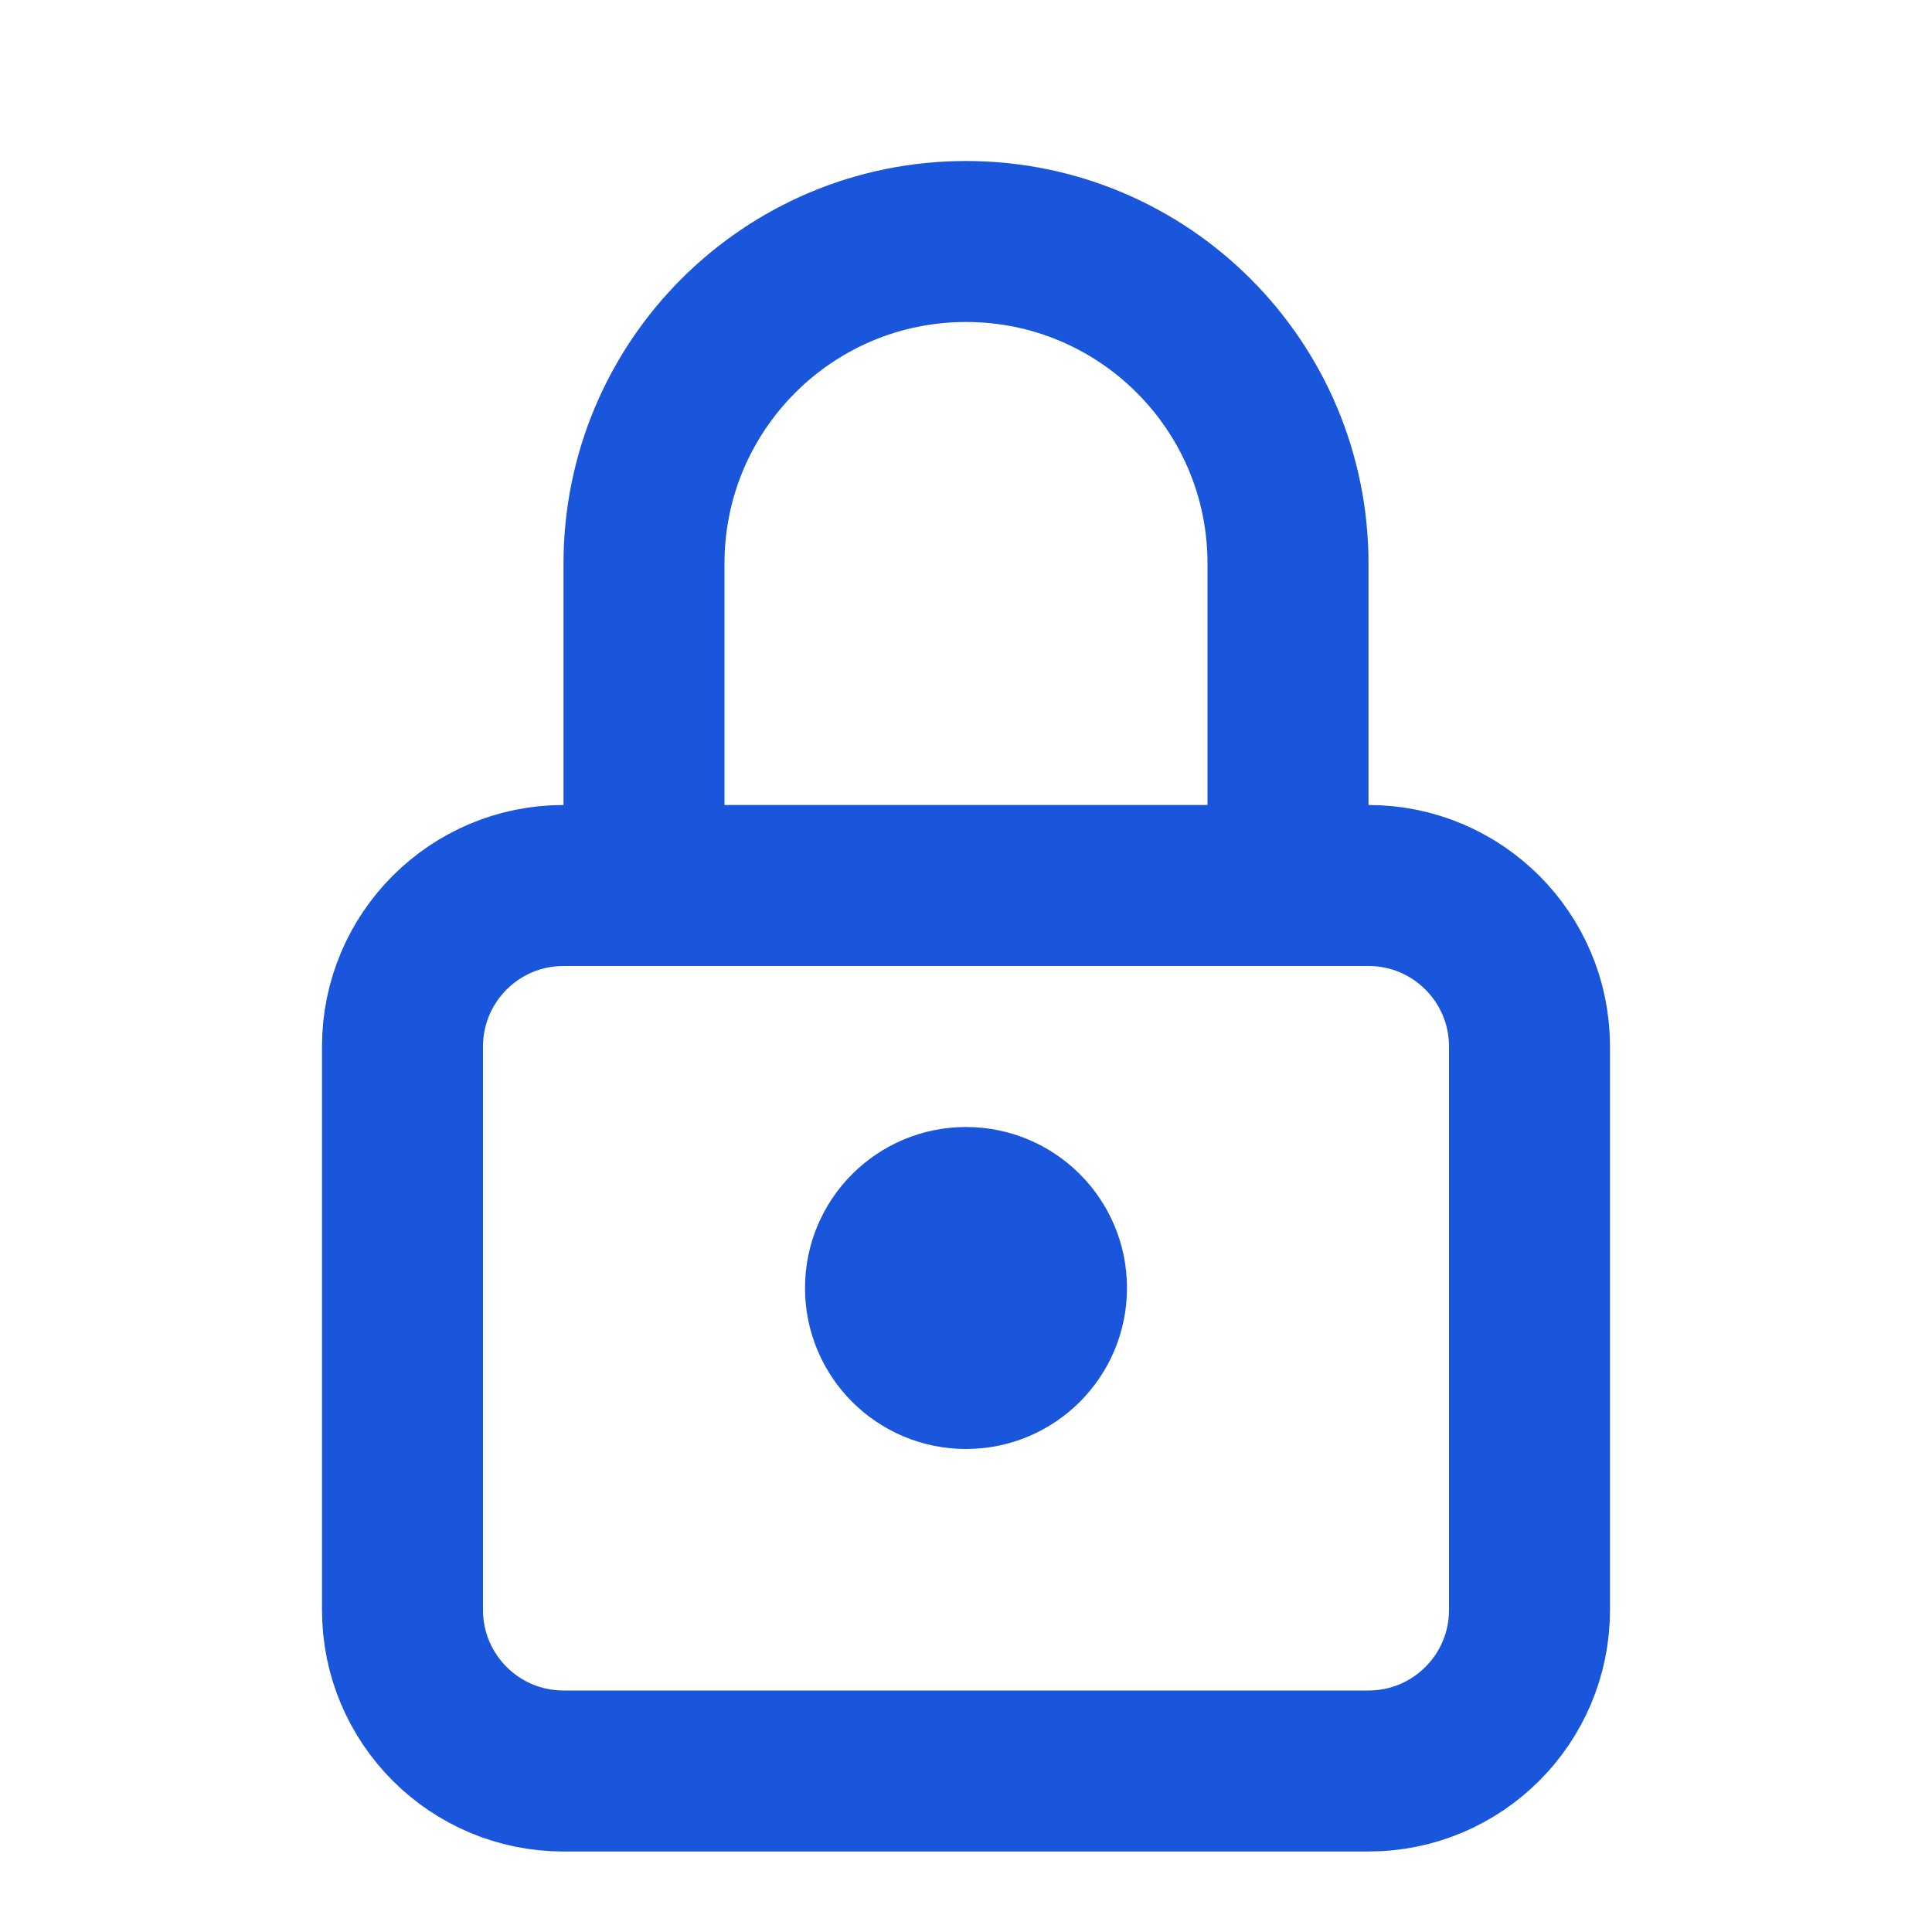
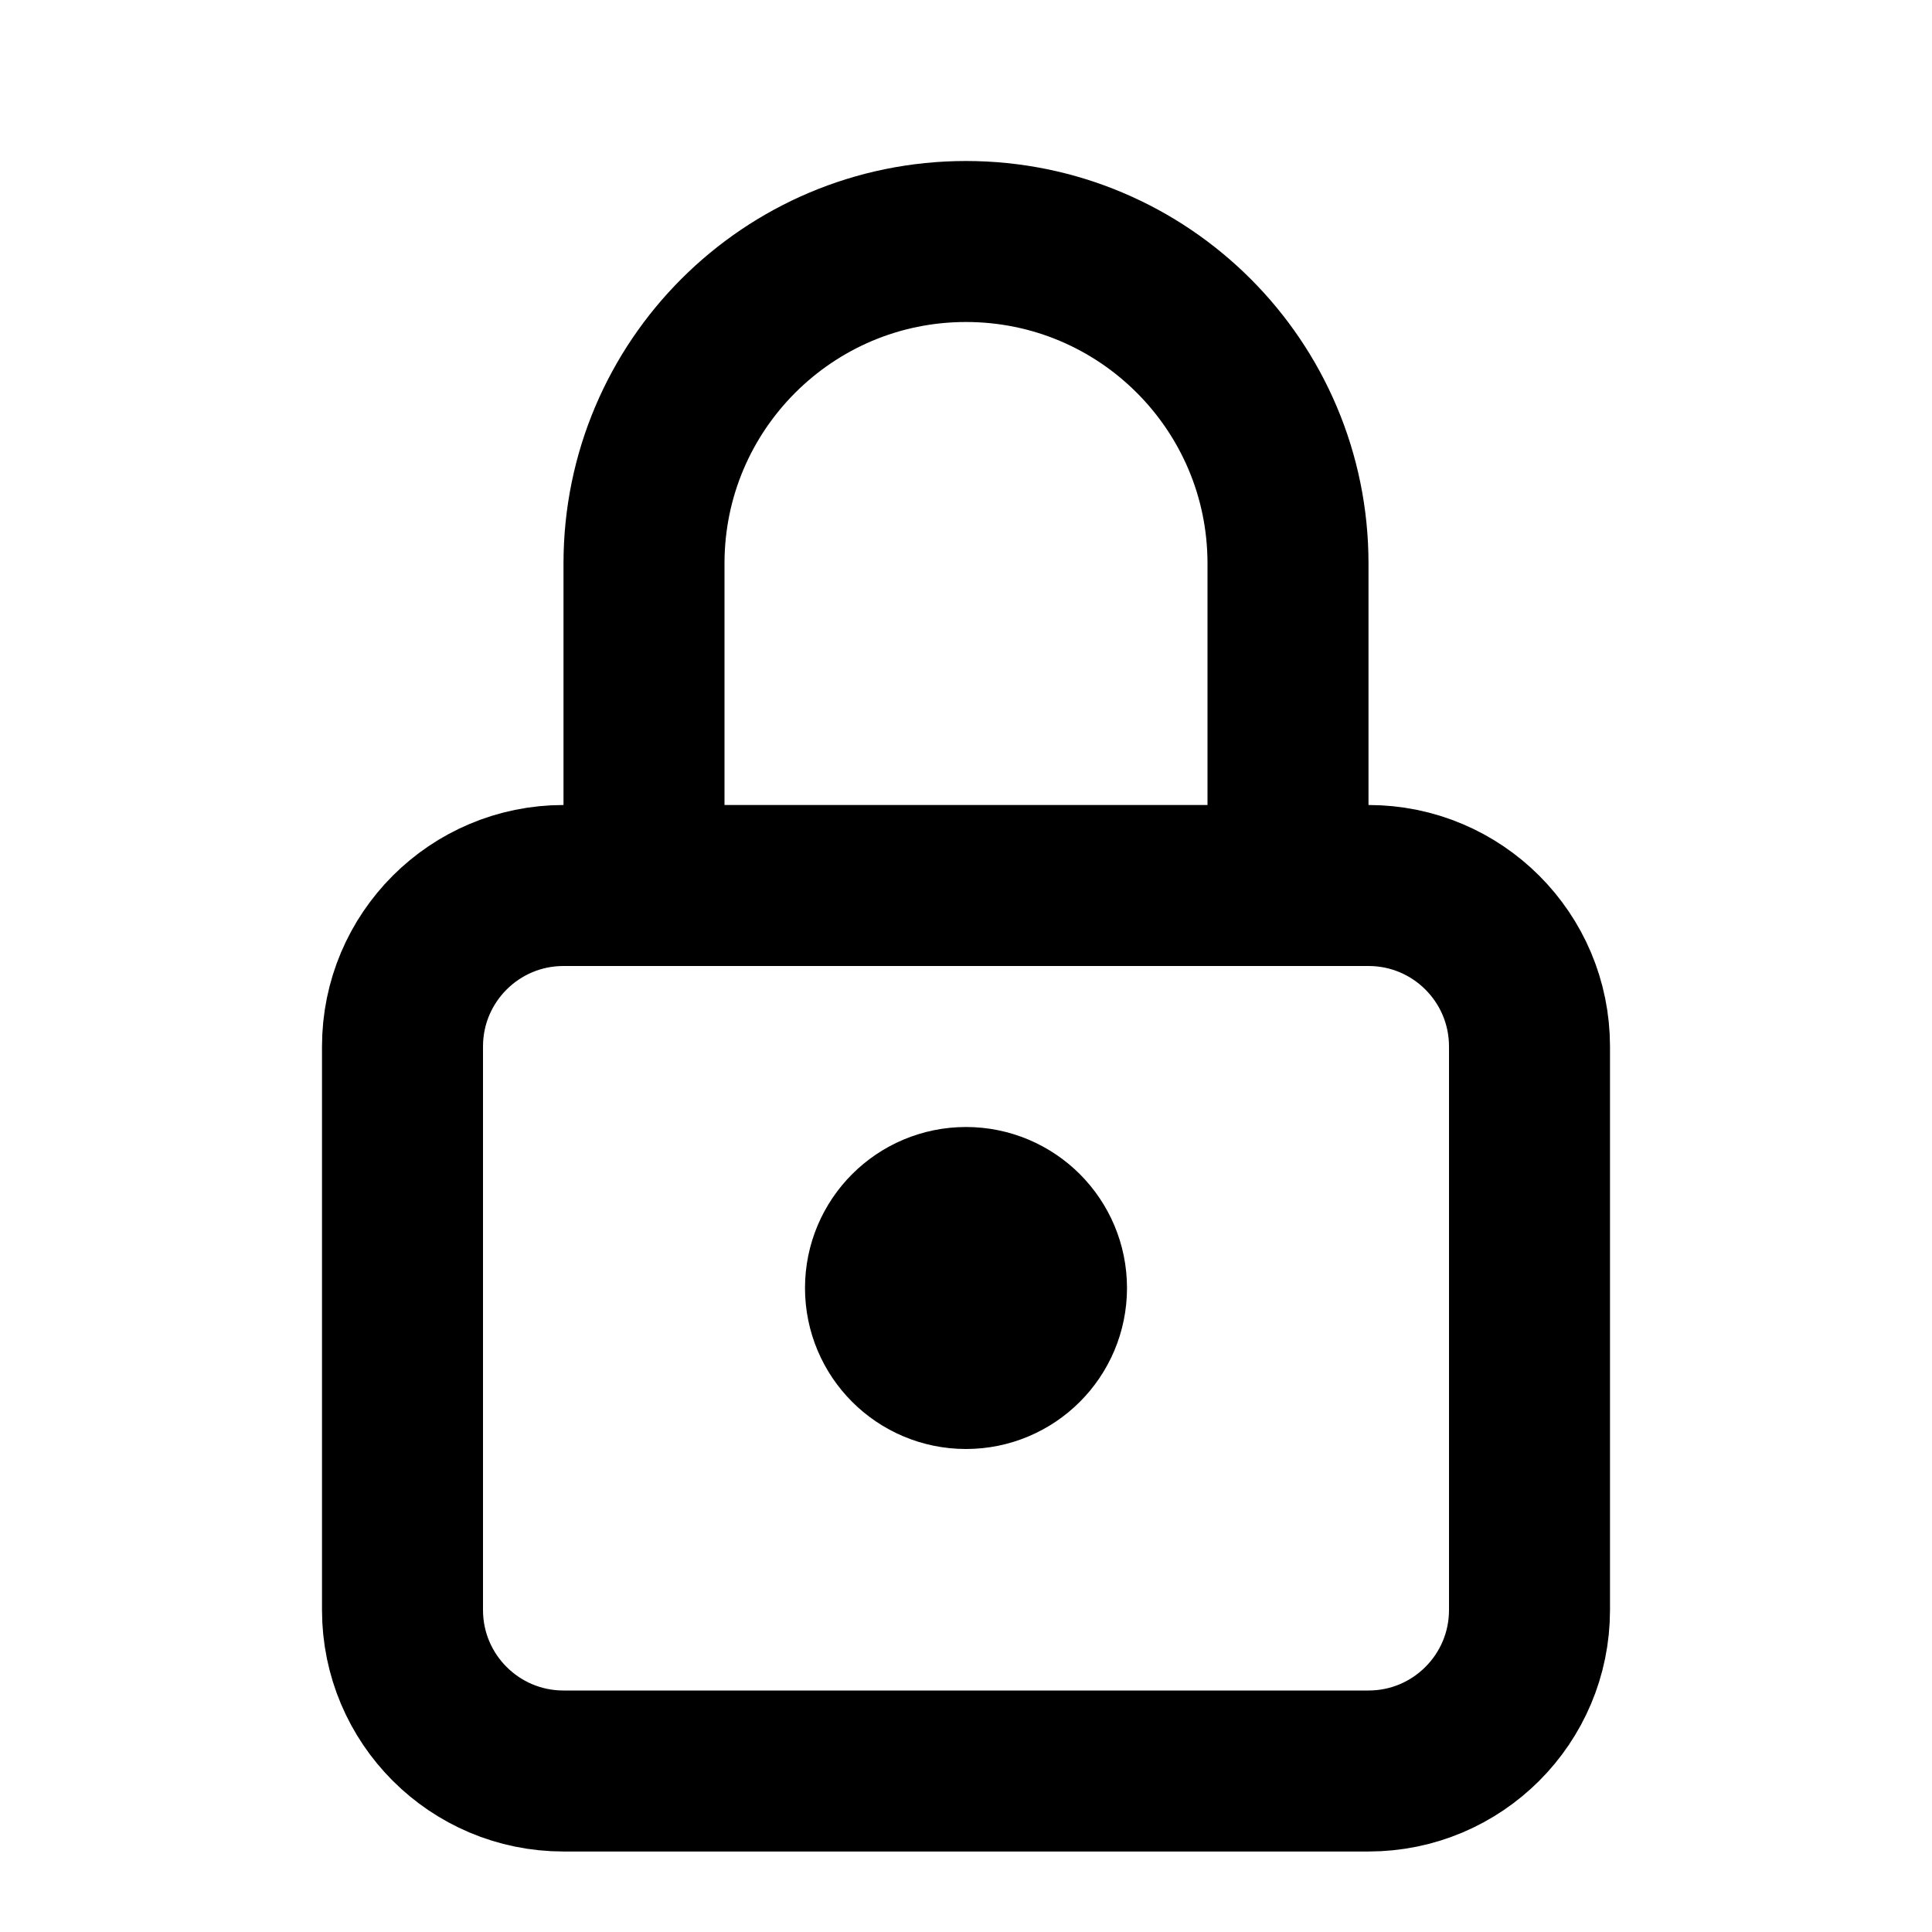
- <svg xmlns="http://www.w3.org/2000/svg" width="24" height="24" viewBox="0 0 24 24" fill="none" stroke="#1A56DB" stroke-width="2" stroke-linecap="round" stroke-linejoin="round">
+ <svg xmlns="http://www.w3.org/2000/svg" width="24" height="24" viewBox="0 0 24 24" fill="none" stroke="currentColor" stroke-width="2" stroke-linecap="round" stroke-linejoin="round">
  <rect x="5" y="11" width="14" height="11" rx="2" />
  <path d="M8 11V7a4 4 0 0 1 8 0v4" />
  <circle cx="12" cy="16" r="1" />
</svg>
